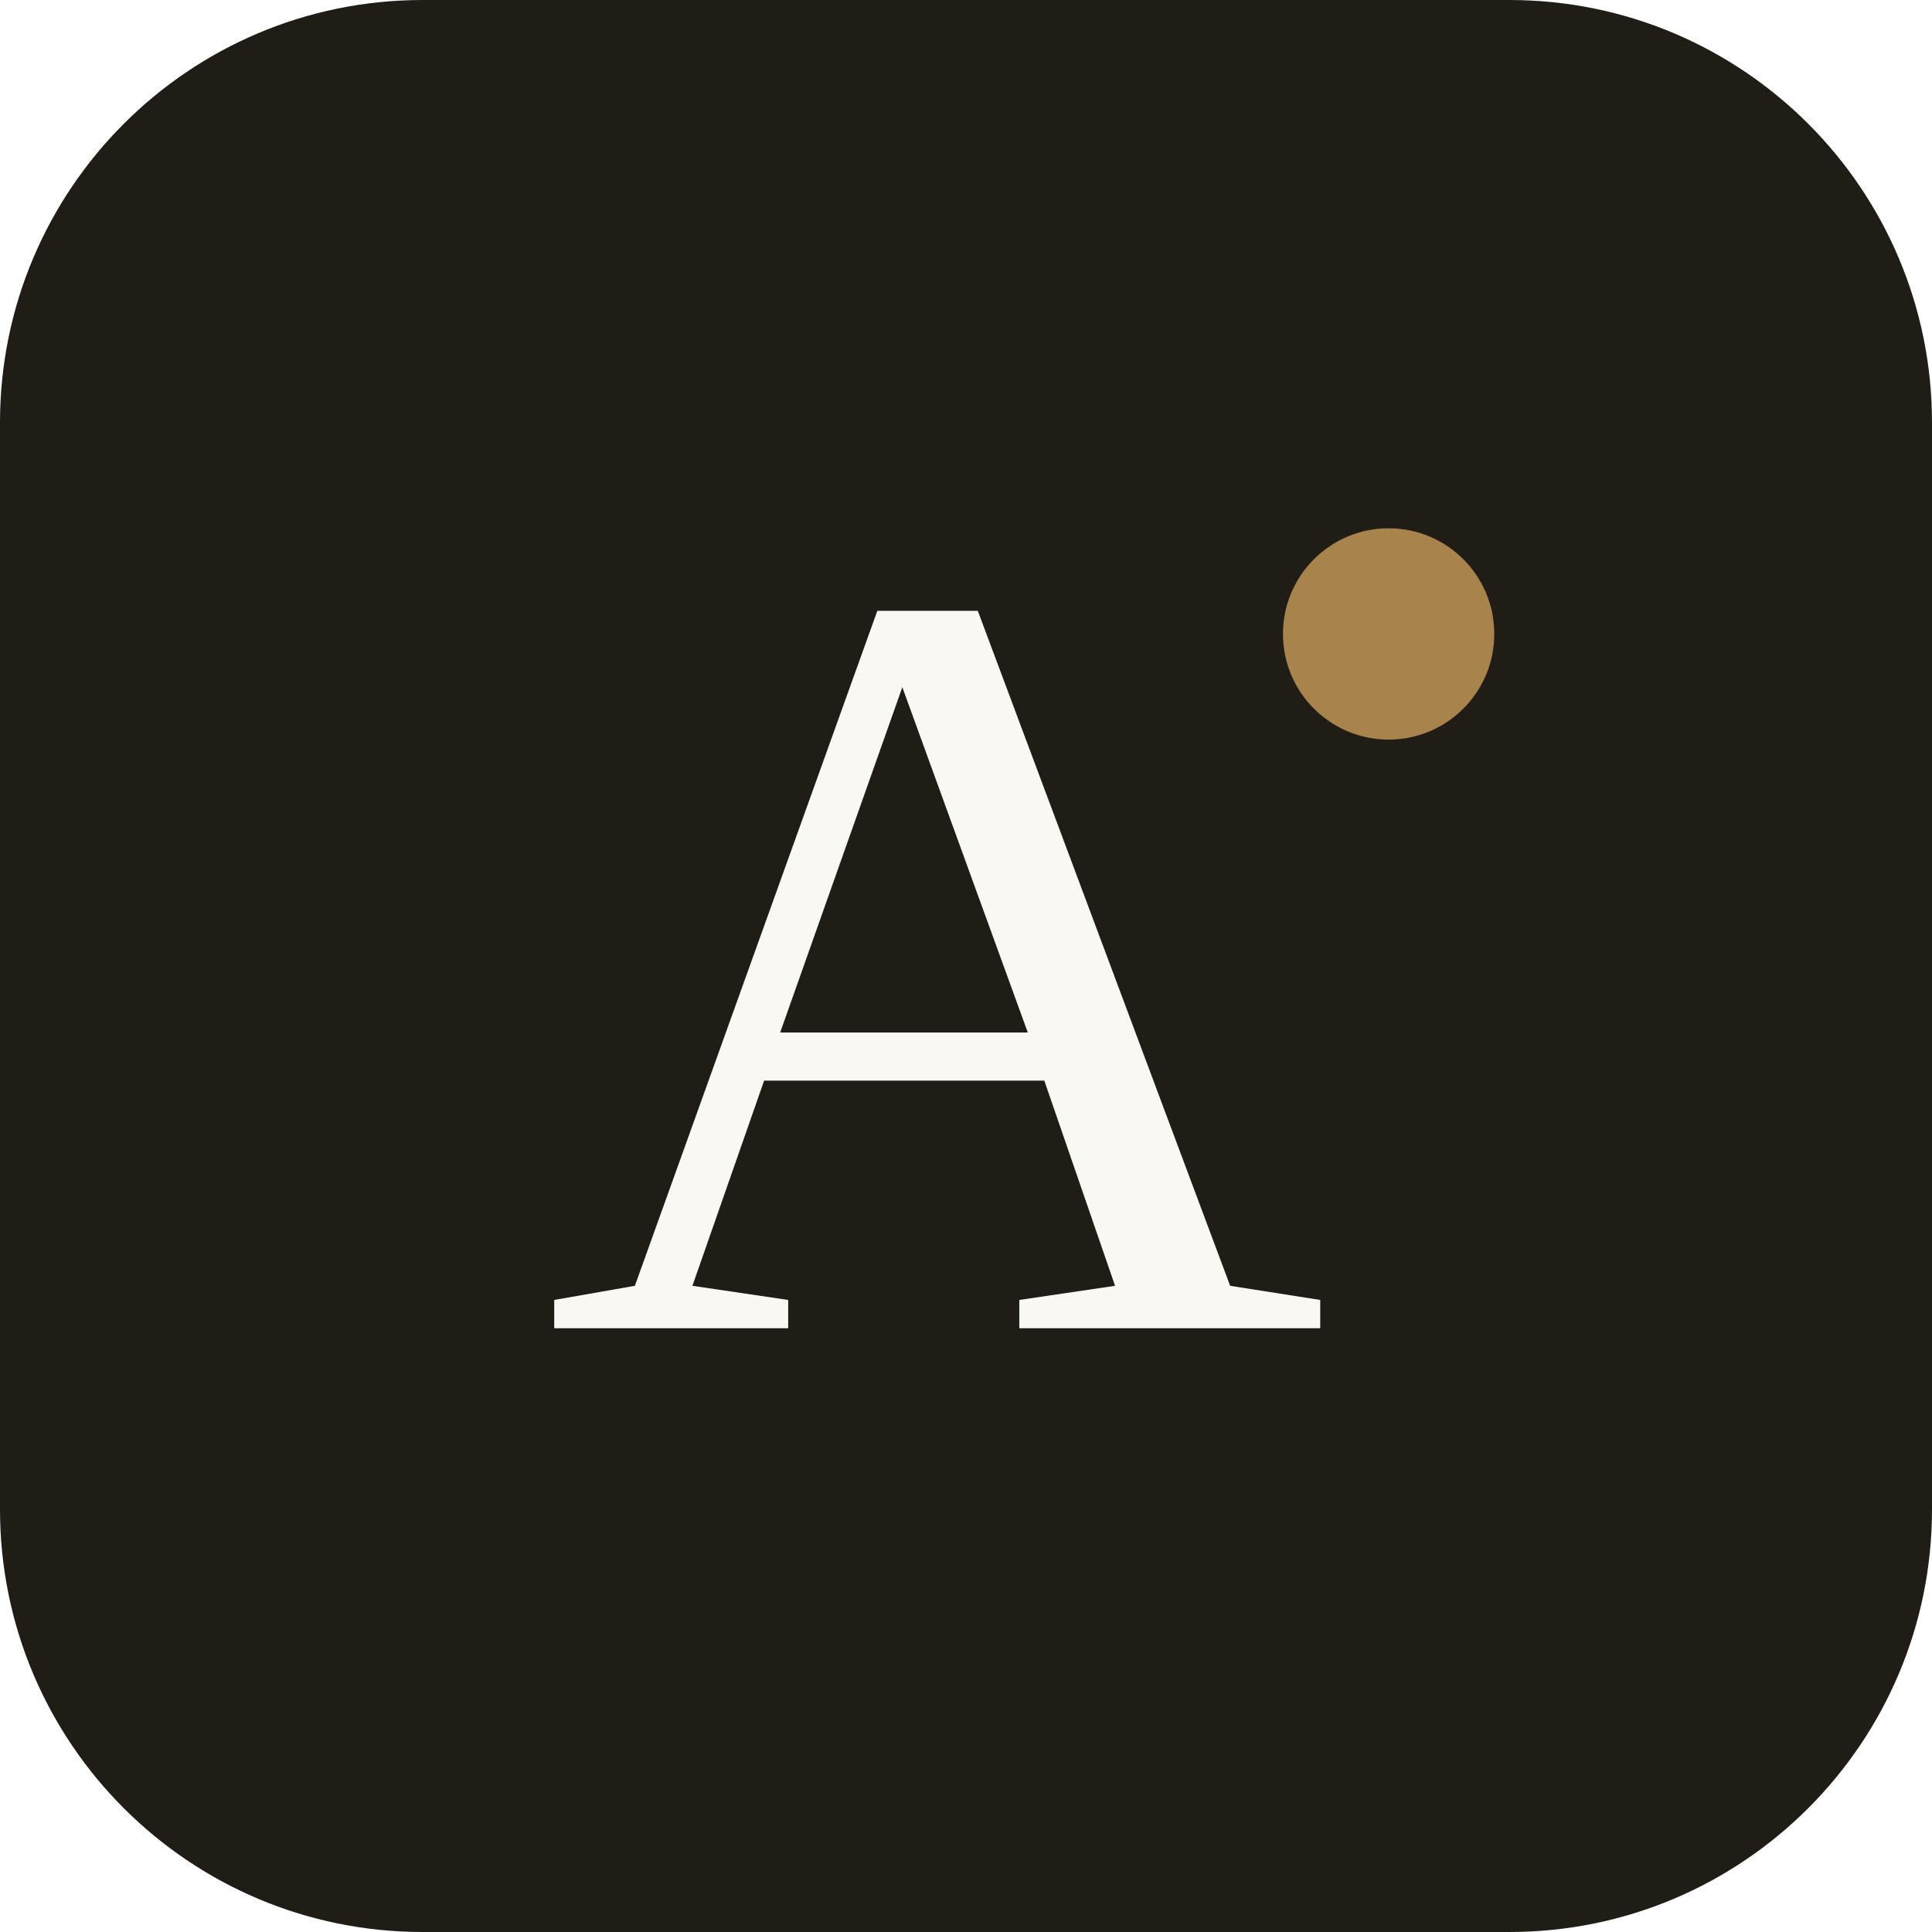
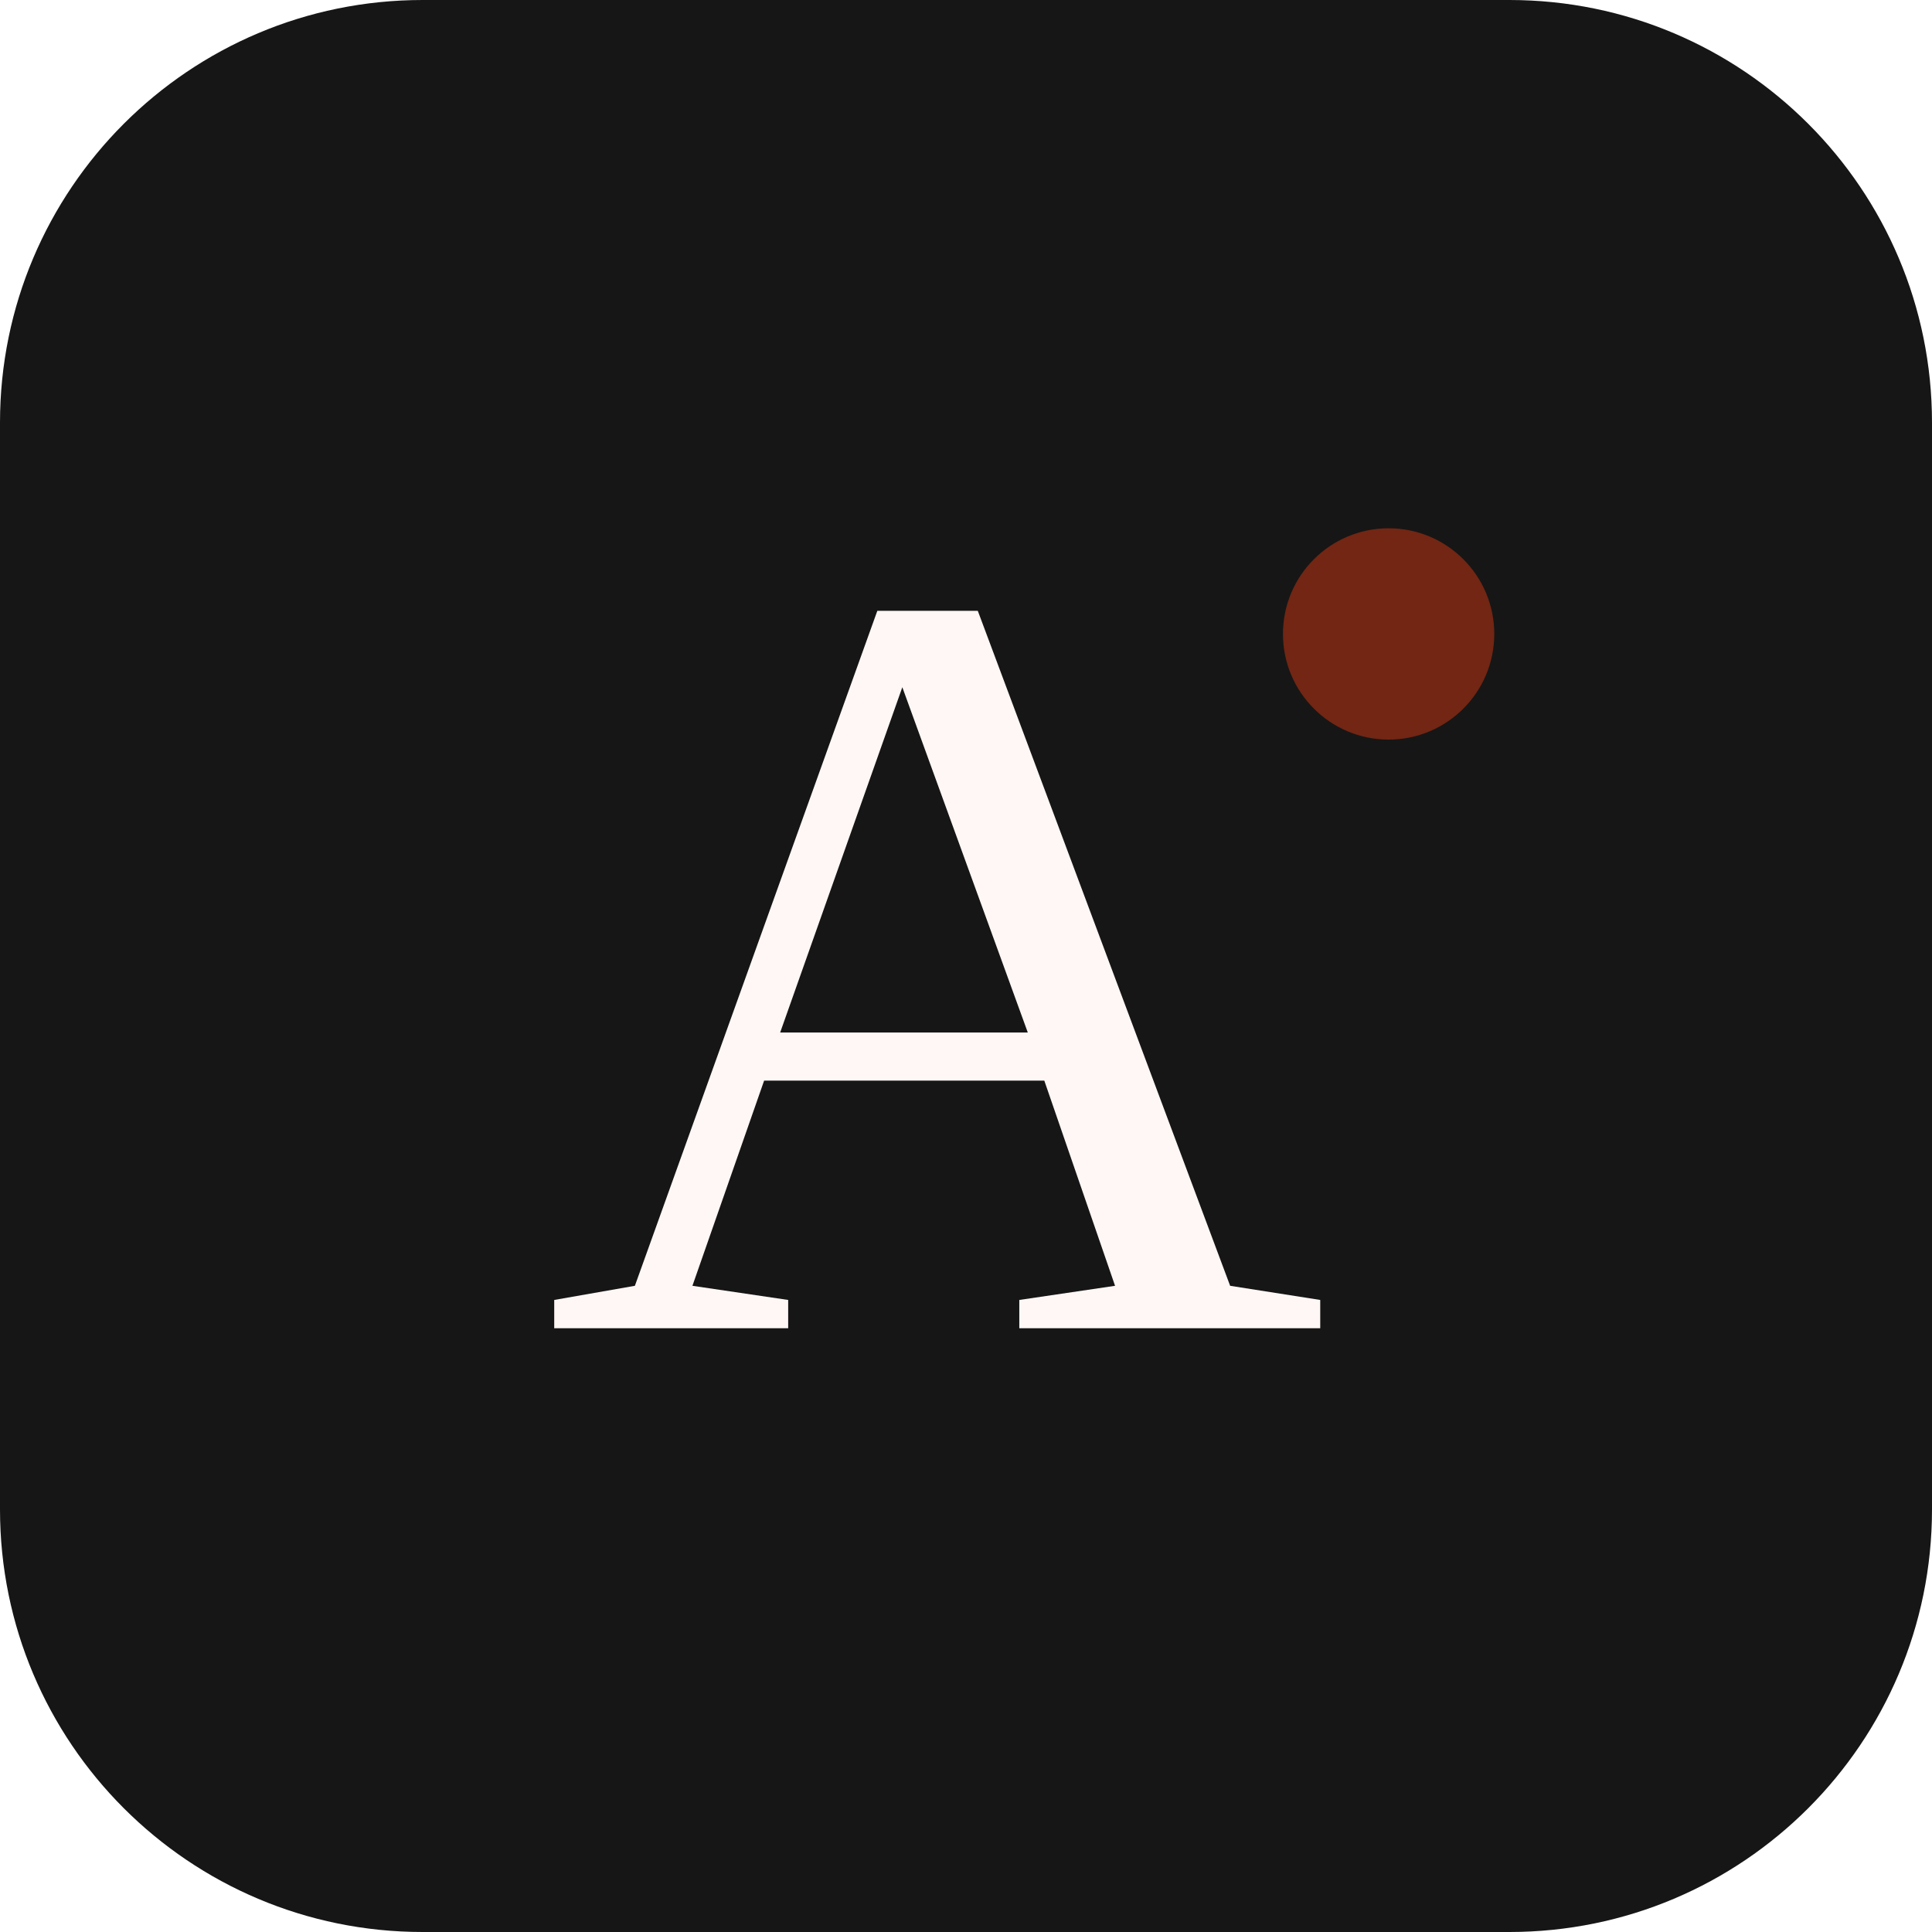
<svg xmlns="http://www.w3.org/2000/svg" viewBox="0 0 64 64">
-   <rect width="64" height="64" rx="14" fill="#201D16" />
-   <text x="31" y="44" font-family="Georgia, 'Times New Roman', serif" font-size="36" fill="#FAF8F3" text-anchor="middle">A</text>
-   <circle cx="46" cy="21" r="3.5" fill="#A9834C" />
+   <rect width="64" height="64" rx="14" fill="#161616" />
+   <text x="31" y="44" font-family="Georgia, 'Times New Roman', serif" font-size="36" fill="#FFF7F5" text-anchor="middle">A</text>
+   <circle cx="46" cy="21" r="3.5" fill="#722613" />
</svg>
